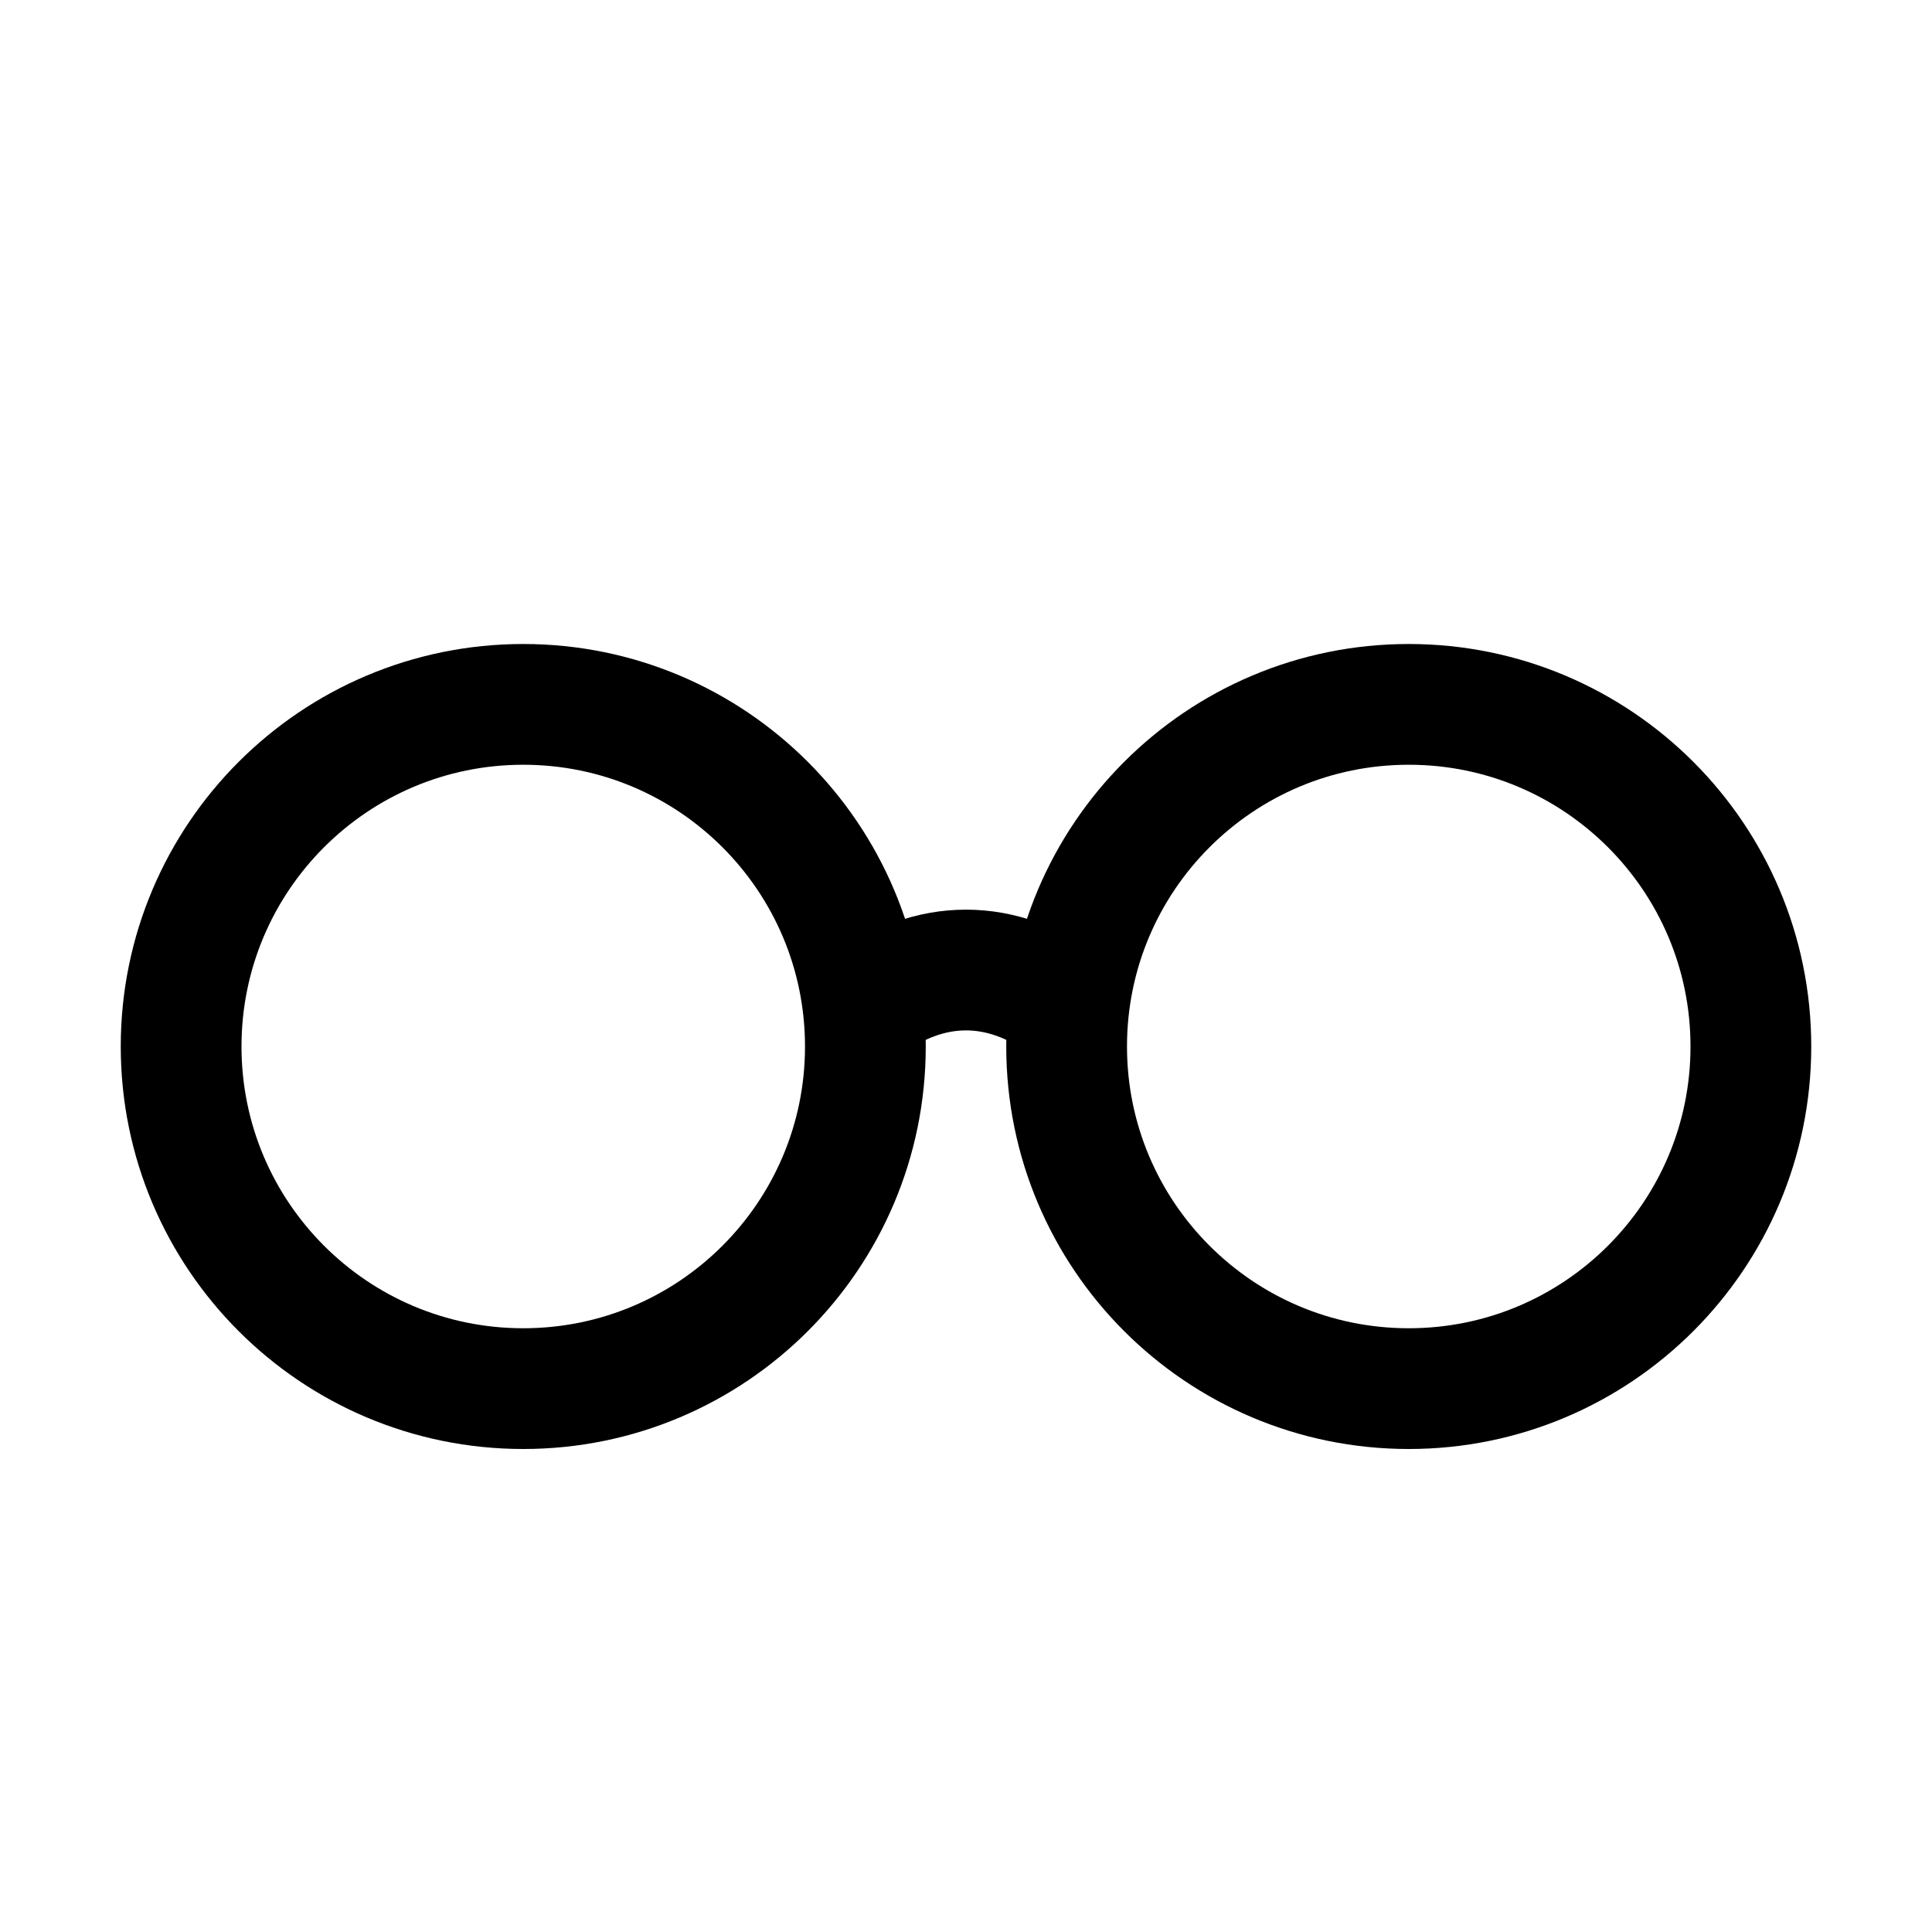
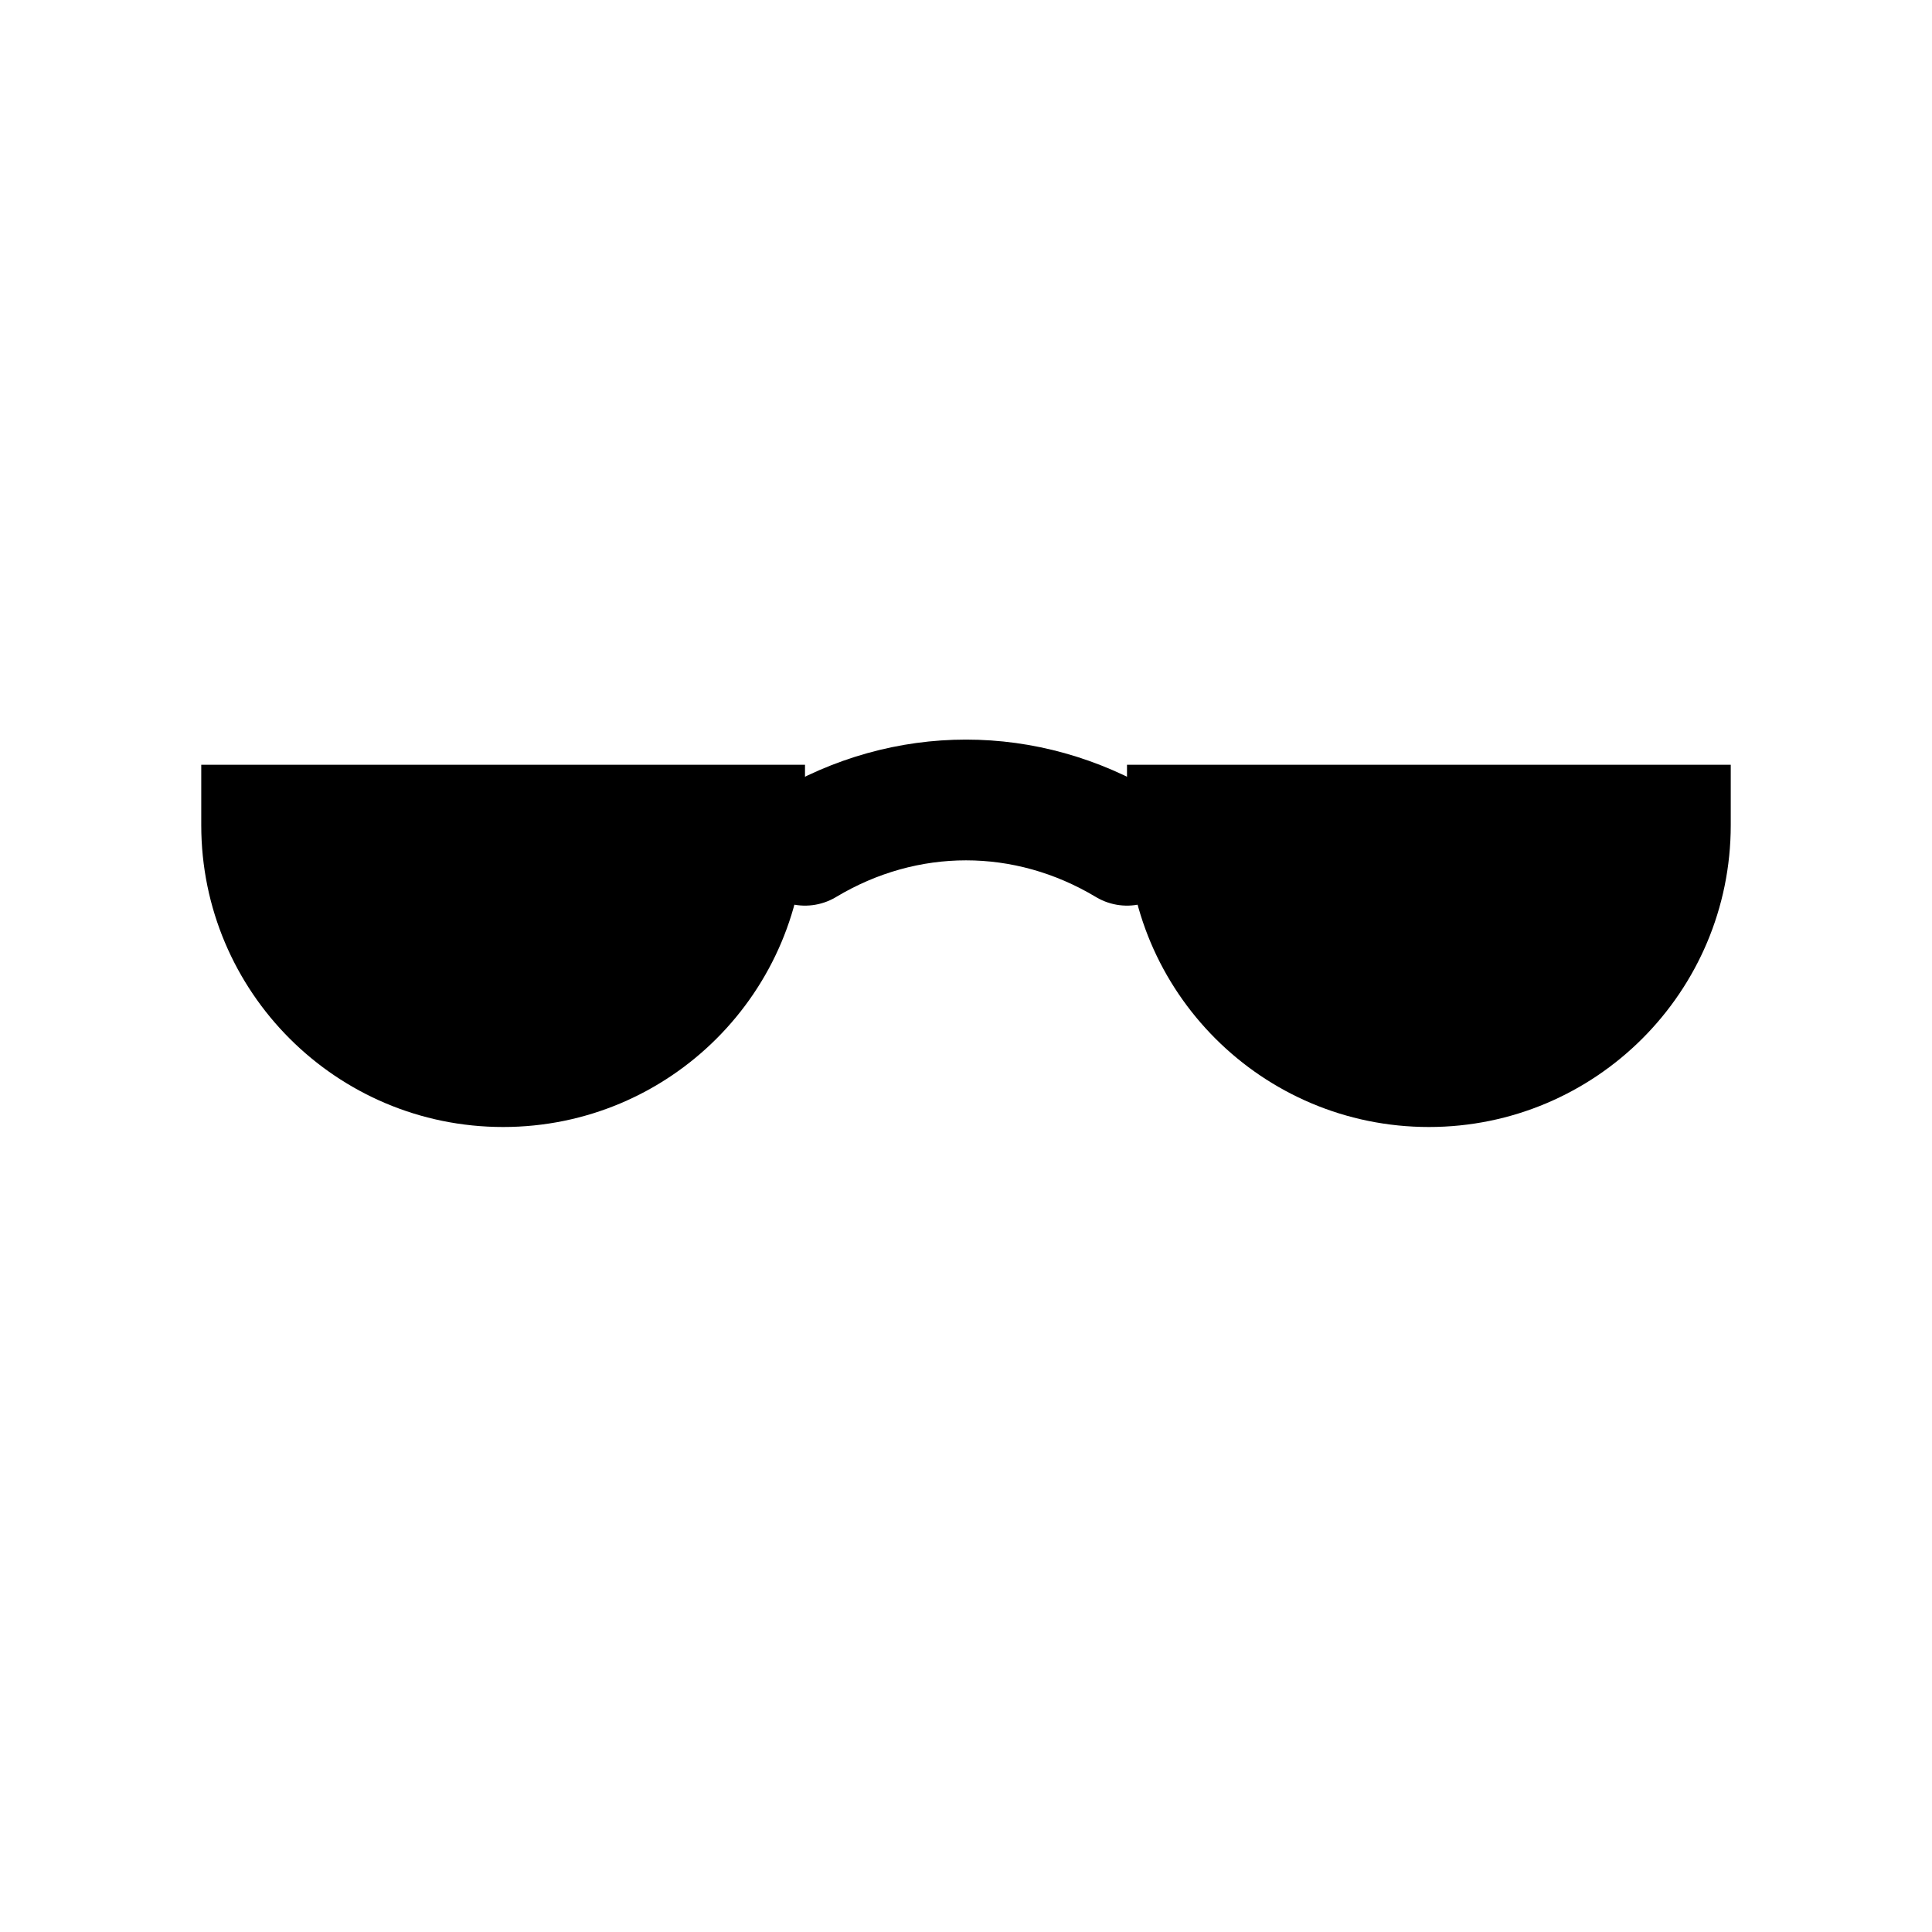
<svg xmlns="http://www.w3.org/2000/svg" width="24" height="24" viewBox="0 0 24 24" fill="none" stroke="currentColor" stroke-width="1.5" stroke-linecap="round" stroke-linejoin="round">
-   <circle cx="6.5" cy="13" r="4.25" />
-   <circle cx="17.5" cy="13" r="4.25" />
-   <path d="M10.75 12.5c.8-.6 1.7-.6 2.5 0" />
+   <path d="M2.5 9.5h7.5v.75a3.75 3.75 0 0 1-7.5 0z" fill="currentColor" stroke="none" />
+   <path d="M14 9.5h7.5v.75a3.75 3.75 0 0 1-7.5 0z" fill="currentColor" stroke="none" />
+   <path d="M10 10.5c1.25-.75 2.75-.75 4 0" />
</svg>
